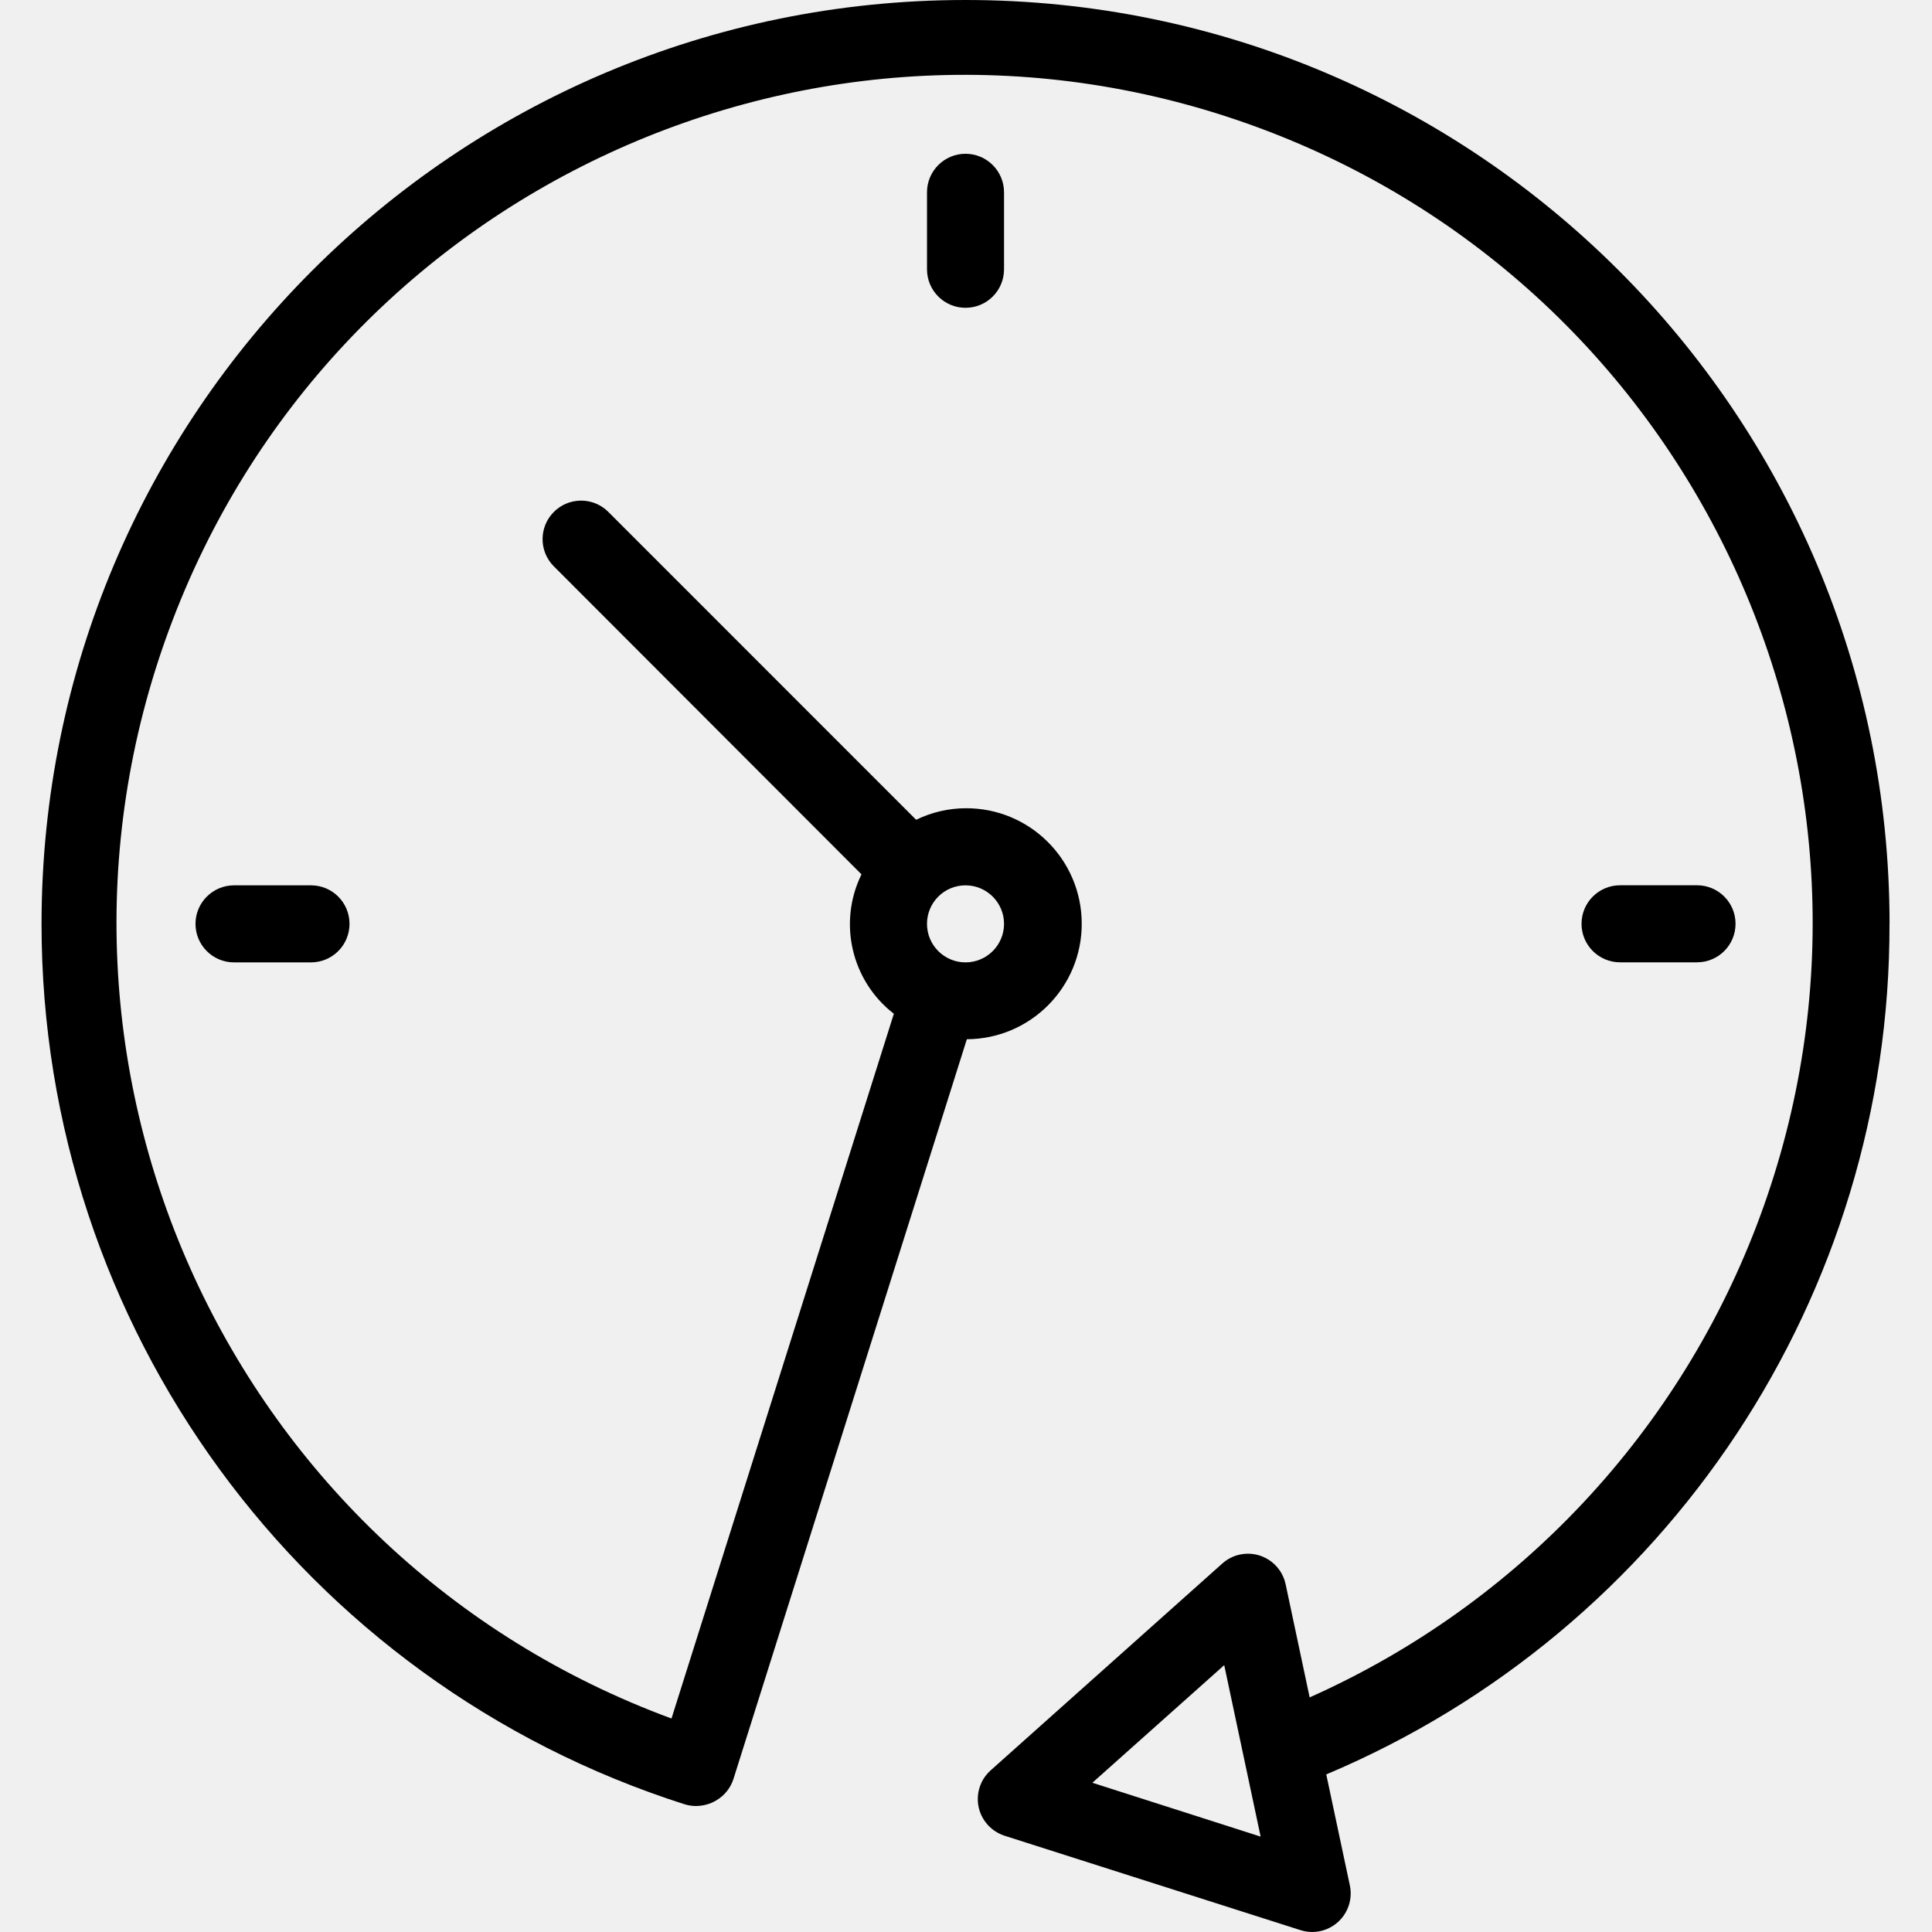
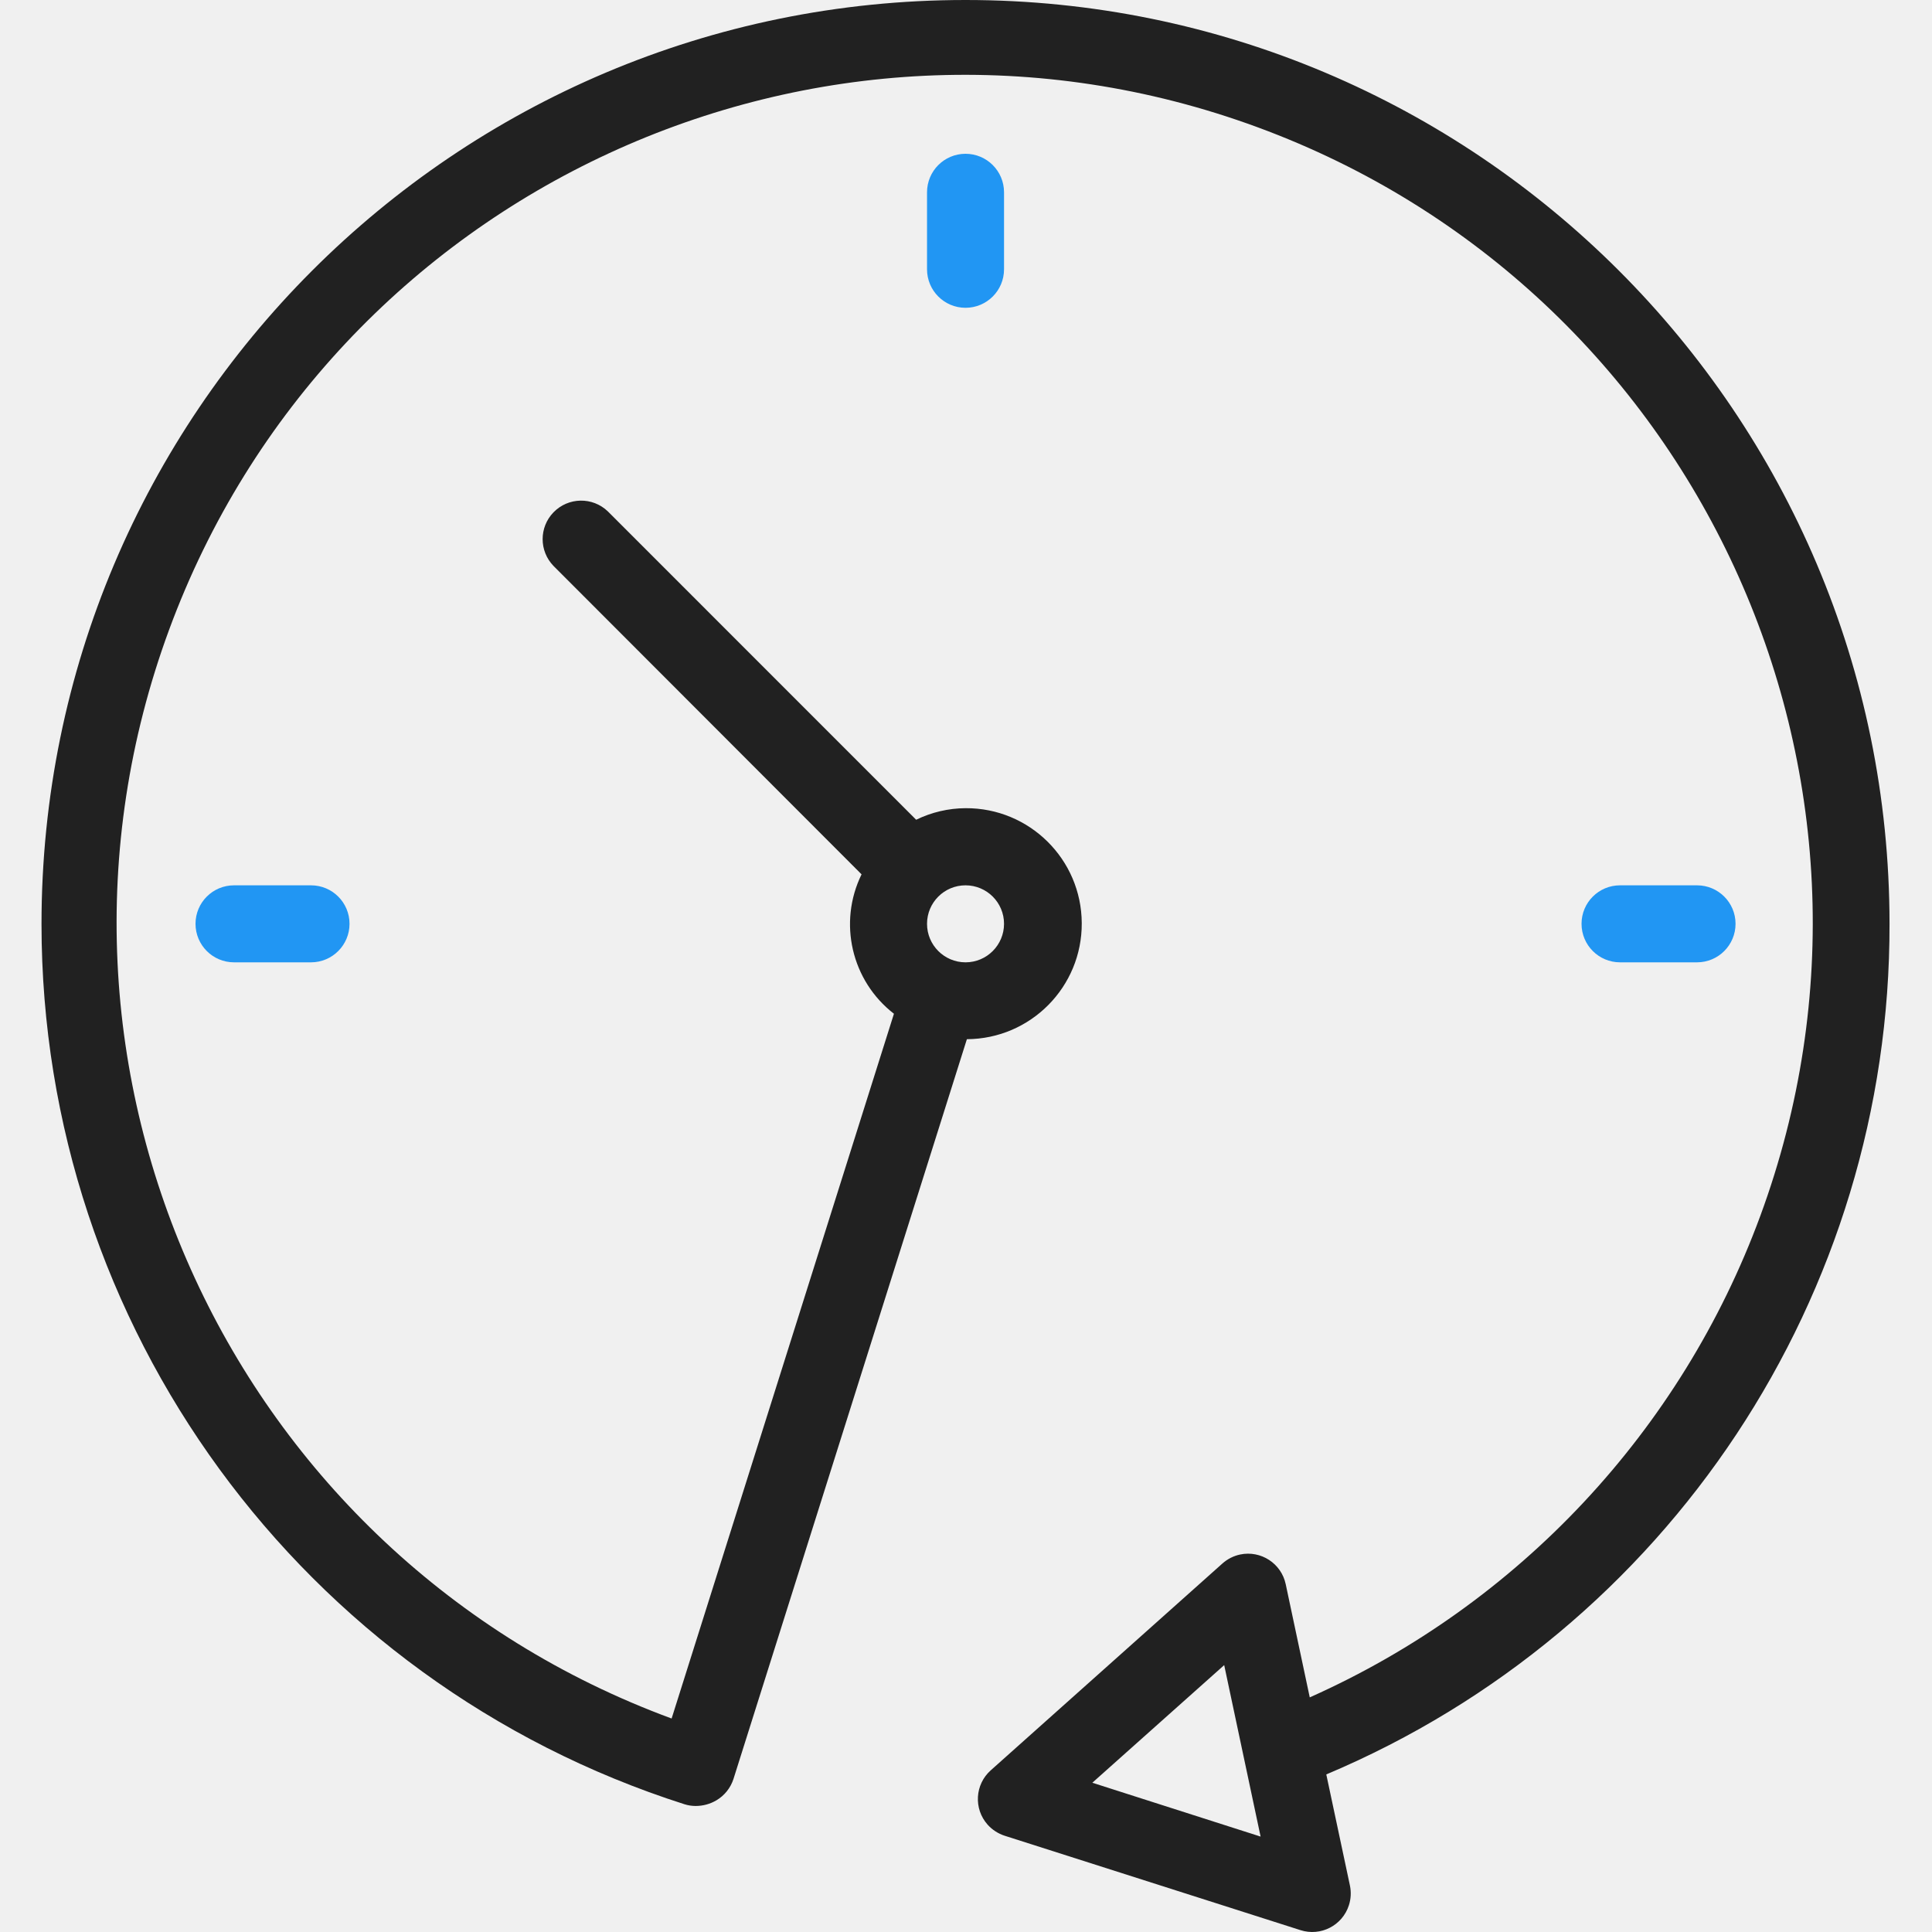
- <svg xmlns="http://www.w3.org/2000/svg" version="1.1" width="32" height="32" viewBox="0 0 32 32">
-   <path d="M31.297 15.301c-0.002-8.452-6.855-15.303-15.308-15.301s-15.303 6.855-15.301 15.308c0.001 6.658 4.307 12.551 10.649 14.576 0.061 0.019 0.124 0.029 0.187 0.029 0.121-0 0.239-0.032 0.342-0.094 0.135-0.080 0.236-0.207 0.283-0.356l3.865-12.25c1.057-0.005 1.909-0.866 1.903-1.923s-0.866-1.909-1.923-1.903c-0.284 0.001-0.565 0.067-0.82 0.191l-5.106-5.107c-0.253-0.245-0.657-0.238-0.902 0.016-0.239 0.247-0.239 0.639 0 0.886l5.103 5.109c-0.392 0.799-0.168 1.764 0.536 2.309l-3.683 11.673c-7.278-2.681-11.004-10.754-8.323-18.032s10.754-11.004 18.032-8.323 11.004 10.754 8.323 18.032c-1.31 3.556-4.001 6.431-7.462 7.973l-0.398-1.874c-0.073-0.344-0.411-0.565-0.756-0.492-0.109 0.023-0.209 0.074-0.292 0.148l-3.837 3.426c-0.263 0.234-0.287 0.637-0.052 0.9 0.076 0.085 0.174 0.149 0.283 0.184l4.899 1.563c0.335 0.108 0.694-0.077 0.802-0.412 0.034-0.106 0.040-0.219 0.017-0.328l-0.391-1.839c5.664-2.388 9.342-7.942 9.329-14.089zM15.992 14.664c0.352 0 0.638 0.286 0.638 0.638s-0.286 0.638-0.638 0.638c-0.352 0-0.638-0.285-0.638-0.638s0.285-0.638 0.638-0.638zM18.093 29.528l2.184-1.948 0.603 2.84-2.787-0.892z" />
-   <path d="M15.354 3.185v1.275c0 0.352 0.285 0.638 0.638 0.638s0.638-0.285 0.638-0.638v-1.275c0-0.352-0.286-0.638-0.638-0.638s-0.638 0.286-0.638 0.638z" />
-   <path d="M3.876 14.664c-0.352 0-0.638 0.286-0.638 0.638s0.285 0.638 0.638 0.638h1.275c0.352 0 0.638-0.285 0.638-0.638s-0.285-0.638-0.638-0.638h-1.275z" />
-   <path d="M28.108 15.939c0.352 0 0.638-0.285 0.638-0.638s-0.285-0.638-0.638-0.638h-1.275c-0.352 0-0.638 0.286-0.638 0.638s0.286 0.638 0.638 0.638h1.275z" />
+ <svg xmlns="http://www.w3.org/2000/svg" width="70" height="70" viewBox="0 0 70 70" fill="none">
+   <g clip-path="url(#clip0_1_344)">
+     <path d="M68.461 33.471C68.458 14.982 53.466 -0.004 34.975 6.99302e-07C16.486 0.004 1.5 14.996 1.504 33.486C1.507 48.05 10.925 60.941 24.799 65.371C24.932 65.413 25.07 65.434 25.208 65.434C25.472 65.433 25.73 65.363 25.957 65.229C26.253 65.054 26.473 64.776 26.577 64.449L35.032 37.652C37.343 37.64 39.207 35.757 39.194 33.446C39.183 31.134 37.3 29.271 34.988 29.282C34.367 29.285 33.753 29.428 33.194 29.701L22.025 18.53C21.471 17.995 20.588 18.011 20.053 18.564C19.53 19.105 19.53 19.962 20.053 20.503L31.216 31.679C30.36 33.428 30.849 35.538 32.389 36.73L24.334 62.265C8.414 56.4 0.262 38.74 6.126 22.82C11.991 6.9 29.65 -1.252 45.571 4.613C61.491 10.477 69.643 28.137 63.778 44.057C60.913 51.835 55.026 58.125 47.455 61.499L46.584 57.399C46.425 56.645 45.684 56.164 44.931 56.323C44.693 56.374 44.473 56.486 44.291 56.648L35.898 64.141C35.322 64.653 35.271 65.535 35.783 66.111C35.95 66.297 36.164 66.436 36.403 66.513L47.119 69.933C47.852 70.168 48.638 69.765 48.873 69.031C48.948 68.799 48.96 68.553 48.91 68.314L48.054 64.291C60.445 59.068 68.49 46.918 68.461 33.471ZM34.983 32.077C35.753 32.077 36.378 32.701 36.378 33.471C36.378 34.242 35.753 34.867 34.983 34.867C34.212 34.867 33.588 34.242 33.588 33.471C33.588 32.701 34.212 32.077 34.983 32.077ZM39.577 64.592L44.355 60.33L45.674 66.543L39.577 64.592Z" fill="#212121" />
+     <path d="M33.588 6.967V9.757C33.588 10.528 34.212 11.152 34.983 11.152C35.753 11.152 36.378 10.528 36.378 9.757V6.967C36.378 6.197 35.753 5.572 34.983 5.572C34.212 5.572 33.588 6.197 33.588 6.967Z" fill="#2196F3" />
+     <path d="M8.479 32.077C7.708 32.077 7.084 32.701 7.084 33.471C7.084 34.242 7.708 34.867 8.479 34.867H11.269C12.039 34.867 12.664 34.242 12.664 33.471C12.664 32.701 12.039 32.077 11.269 32.077H8.479Z" fill="#2196F3" />
+     <path d="M61.487 34.867C62.257 34.867 62.882 34.242 62.882 33.471C62.882 32.701 62.257 32.077 61.487 32.077H58.697C57.926 32.077 57.302 32.701 57.302 33.471C57.302 34.242 57.926 34.867 58.697 34.867H61.487Z" fill="#2196F3" />
+   </g>
+   <defs>
+     <clipPath id="clip0_1_344">
+       <rect width="70" height="70" fill="white" />
+     </clipPath>
+   </defs>
</svg>
